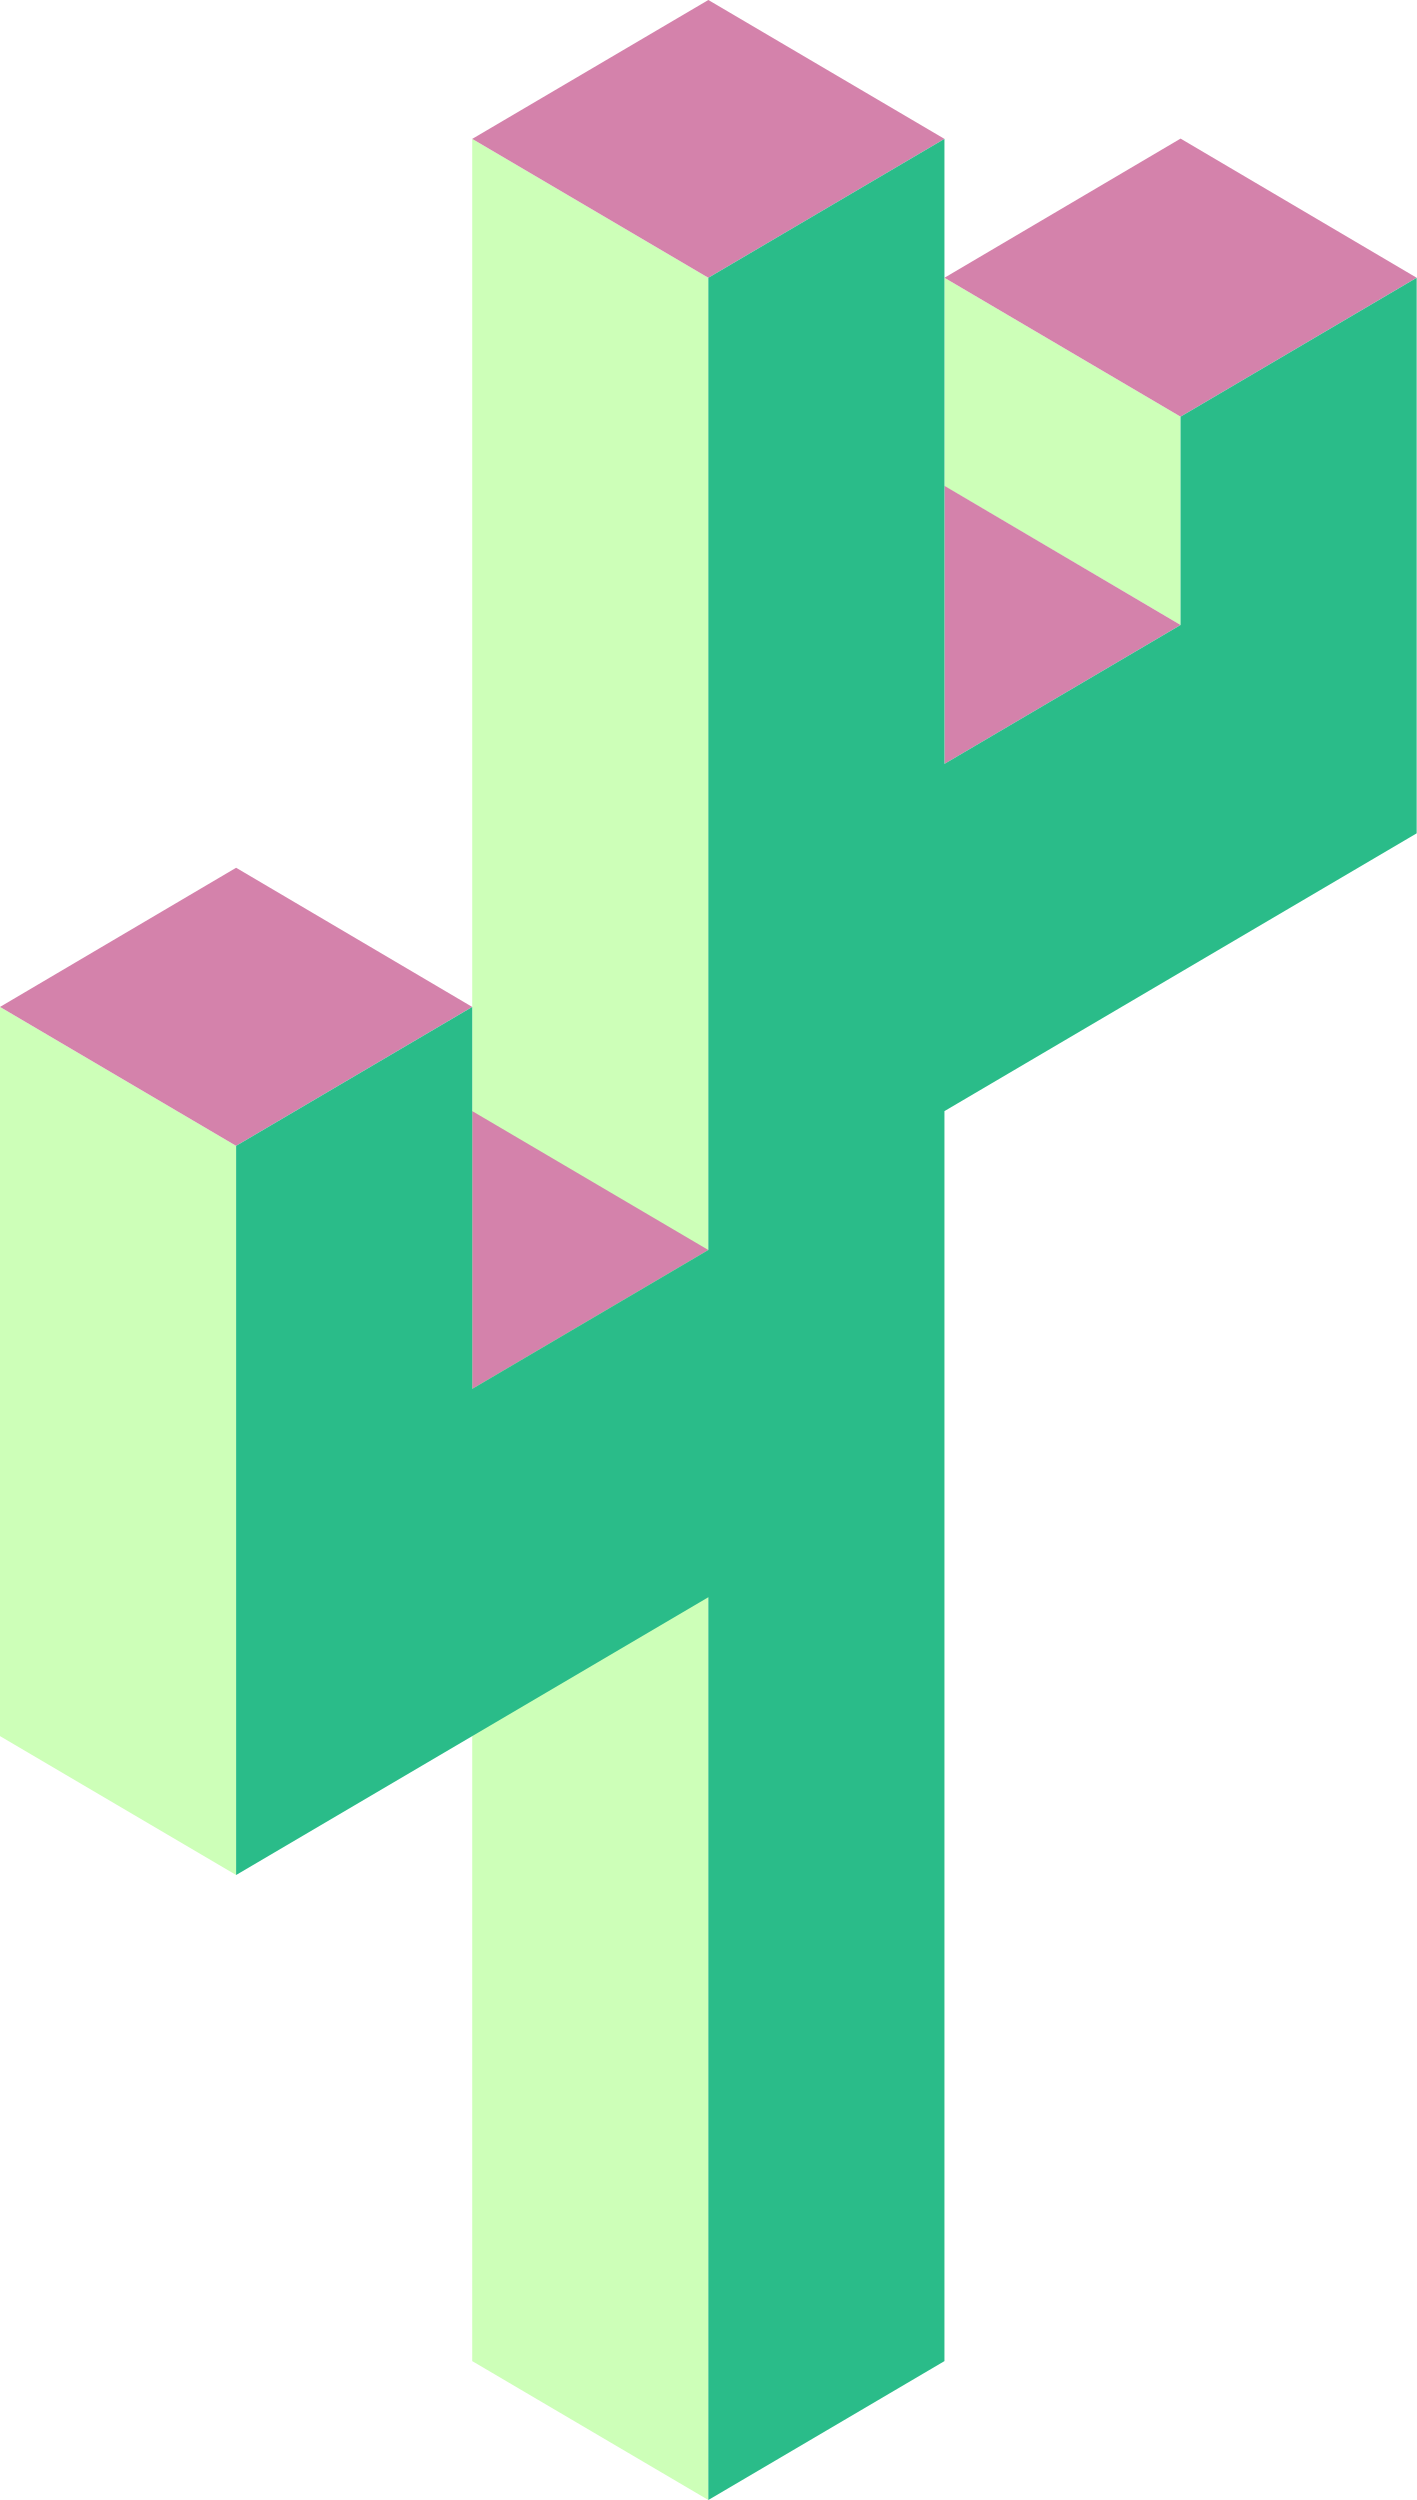
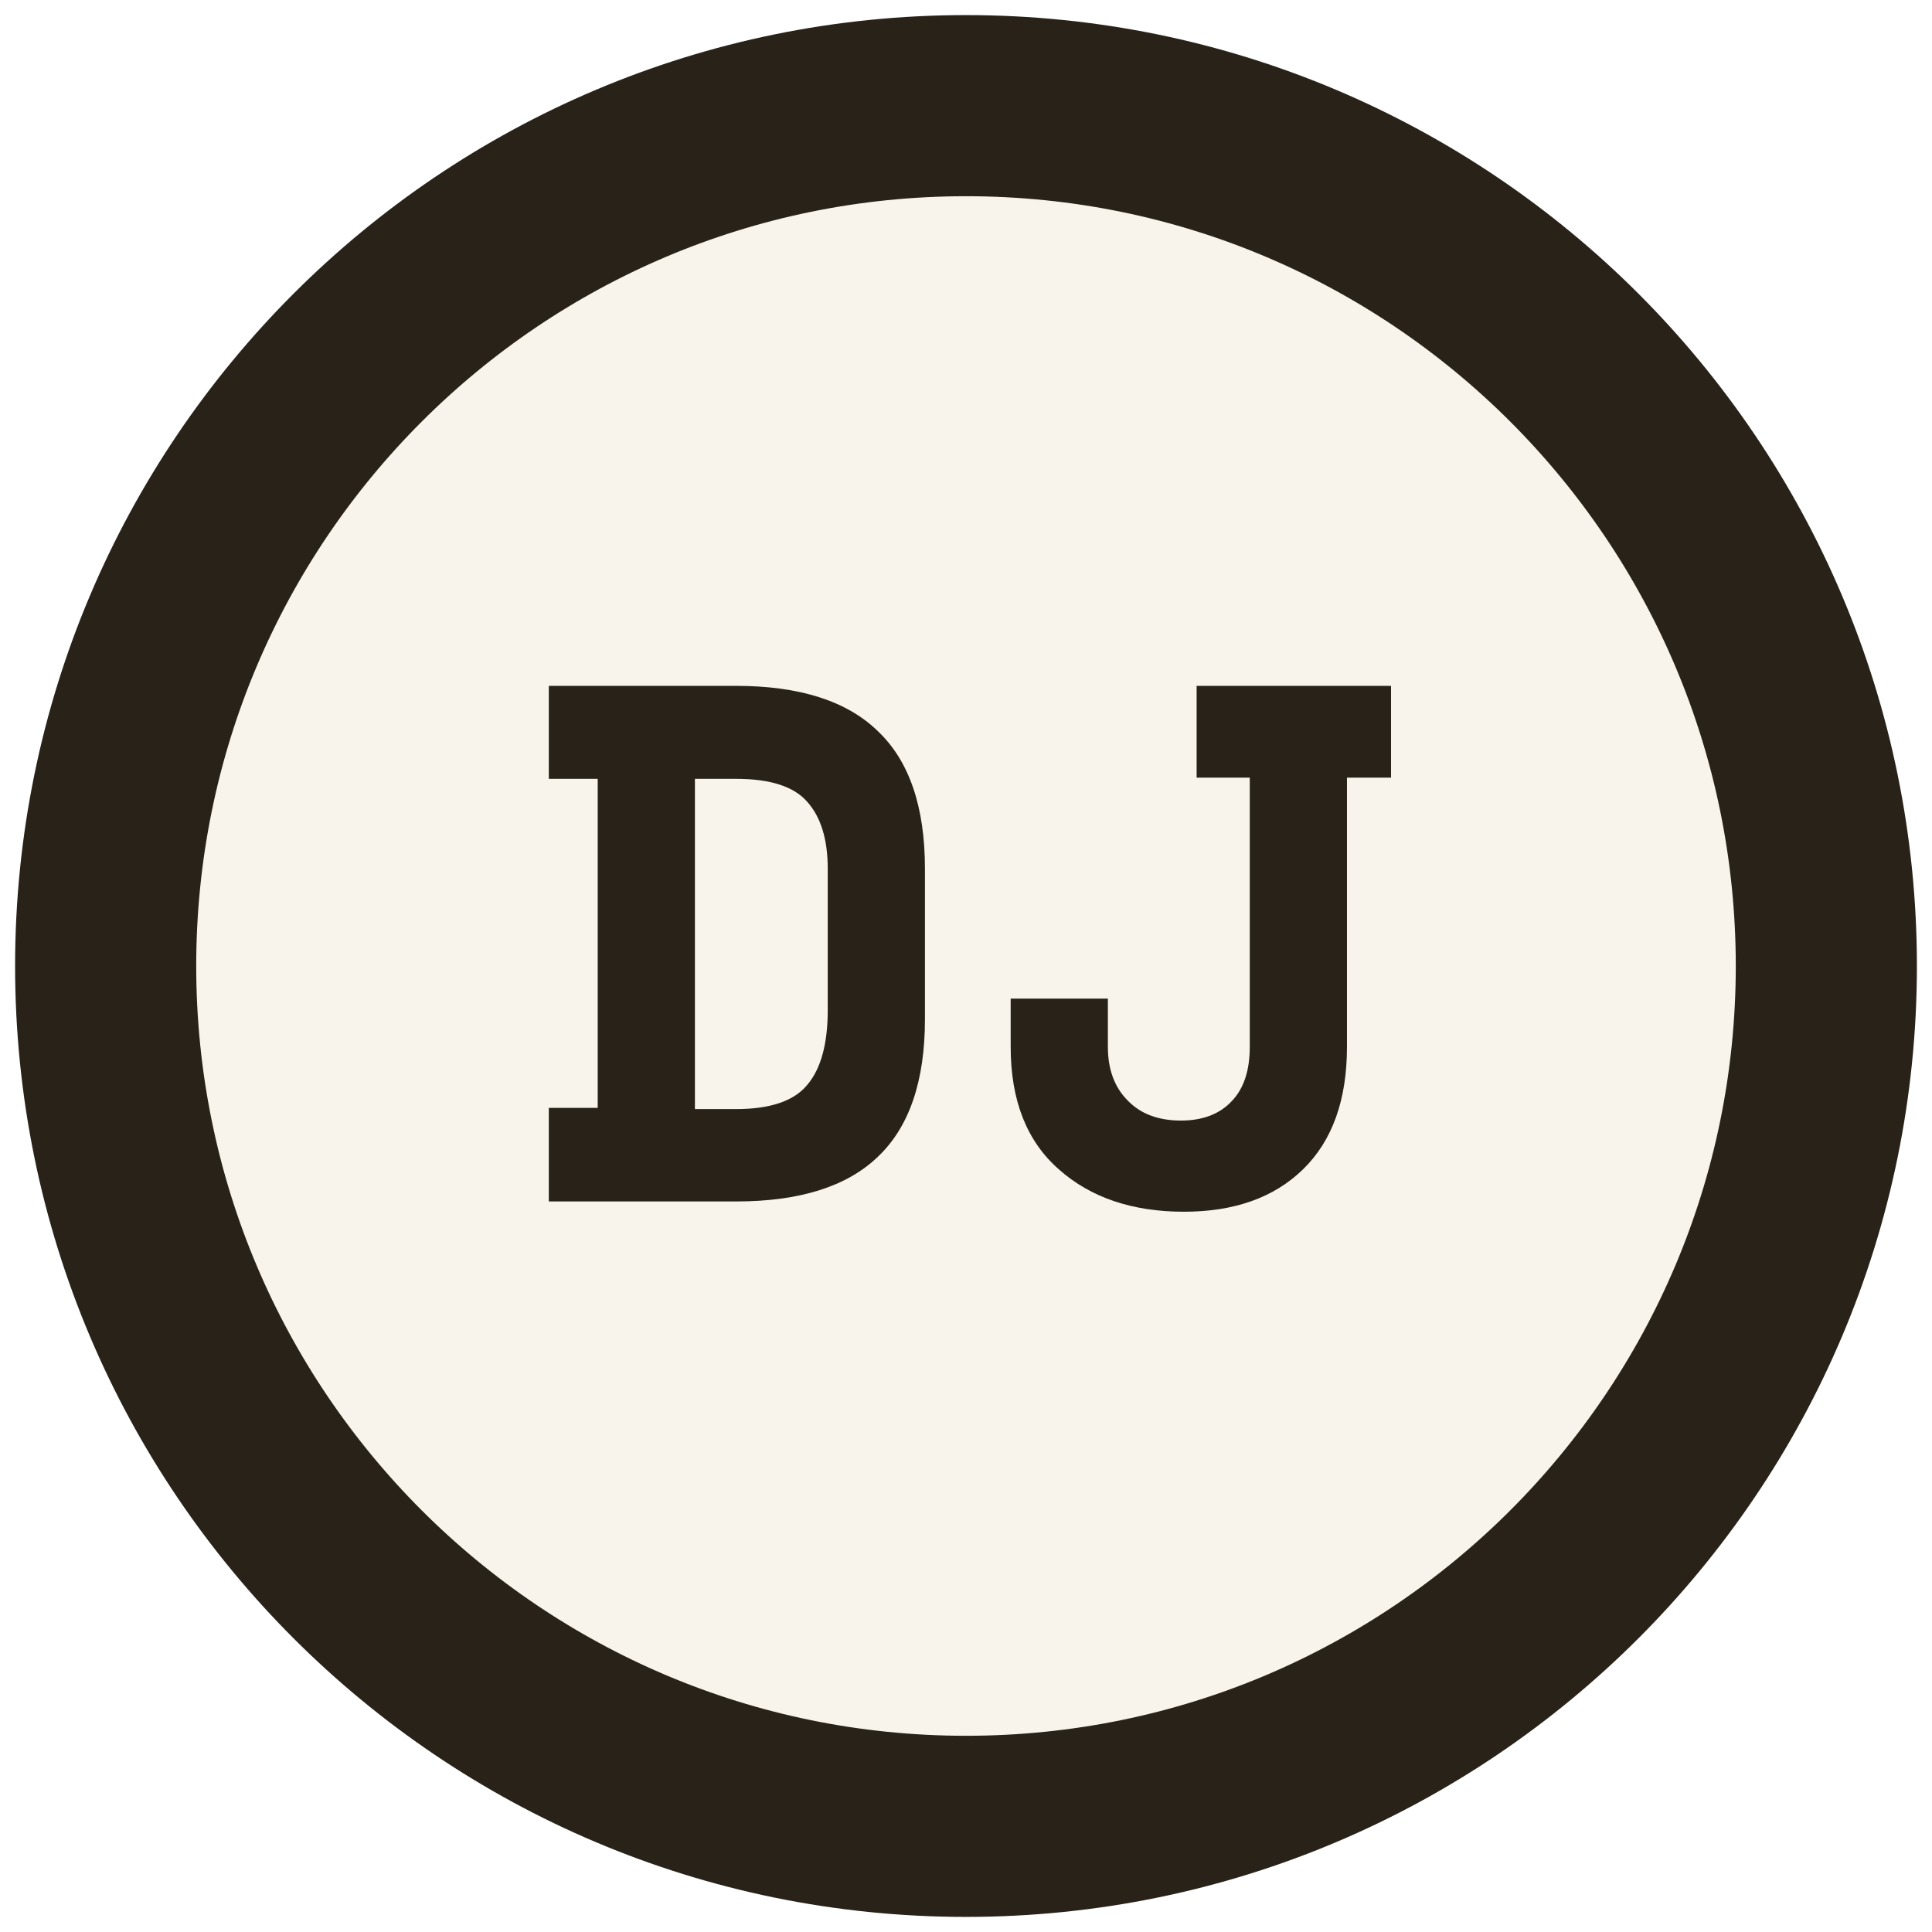
- <svg xmlns="http://www.w3.org/2000/svg" fill="none" viewBox="0 0 272 480">
-   <path fill="#cdffb8" d="M181.334 93.333v-40L226.667 80v40zM136.001 53.333 90.667 26.667v426.666L136.001 480zM45.333 220 0 193.334v140L45.333 360z" />
-   <path fill="#d482ab" d="M90.667 26.667 136.001 0l45.333 26.667-45.333 26.666zM181.334 53.33l45.333-26.72L272 53.33 226.667 80zM136 240l-45.333-26.67v53.34zM0 193.33l45.333-26.72 45.334 26.72L45.333 220zM181.334 93.277 226.667 120l-45.333 26.67z" />
-   <path fill="#2abc89" d="m136 53.333 45.333-26.666v120L226.667 120V80L272 53.333V160l-90.667 53.333v240L136 480V306.667L45.334 360V220l45.333-26.667v73.334L136 240z" />
+ <svg xmlns="http://www.w3.org/2000/svg" viewBox="0 0 32 32">
+   <circle cx="16" cy="16" r="14.25" fill="#f8f4ec" stroke="#282218" stroke-width="3" />
+   <path fill="#282218" d="M9.09 19.9V18.35H9.9V12.9H9.09V11.36H12.19Q13.77 11.36 14.54 12.11Q15.32 12.85 15.32 14.39V16.88Q15.32 18.42 14.54 19.16Q13.77 19.9 12.19 19.9ZM11.51 18.37H12.19Q13.04 18.37 13.37 17.97Q13.71 17.57 13.71 16.73V14.39Q13.71 13.66 13.37 13.28Q13.04 12.9 12.19 12.9H11.51Z" />
+   <path fill="#282218" d="M19.61 20.07Q18.33 20.07 17.54 19.37Q16.74 18.67 16.74 17.34V16.54H18.35V17.34Q18.35 17.9 18.68 18.23Q19 18.56 19.56 18.56Q20.1 18.56 20.4 18.24Q20.7 17.93 20.7 17.34V12.88H19.82V11.36H23.04V12.88H22.31V17.34Q22.31 18.66 21.58 19.37Q20.86 20.07 19.61 20.07Z" />
</svg>
